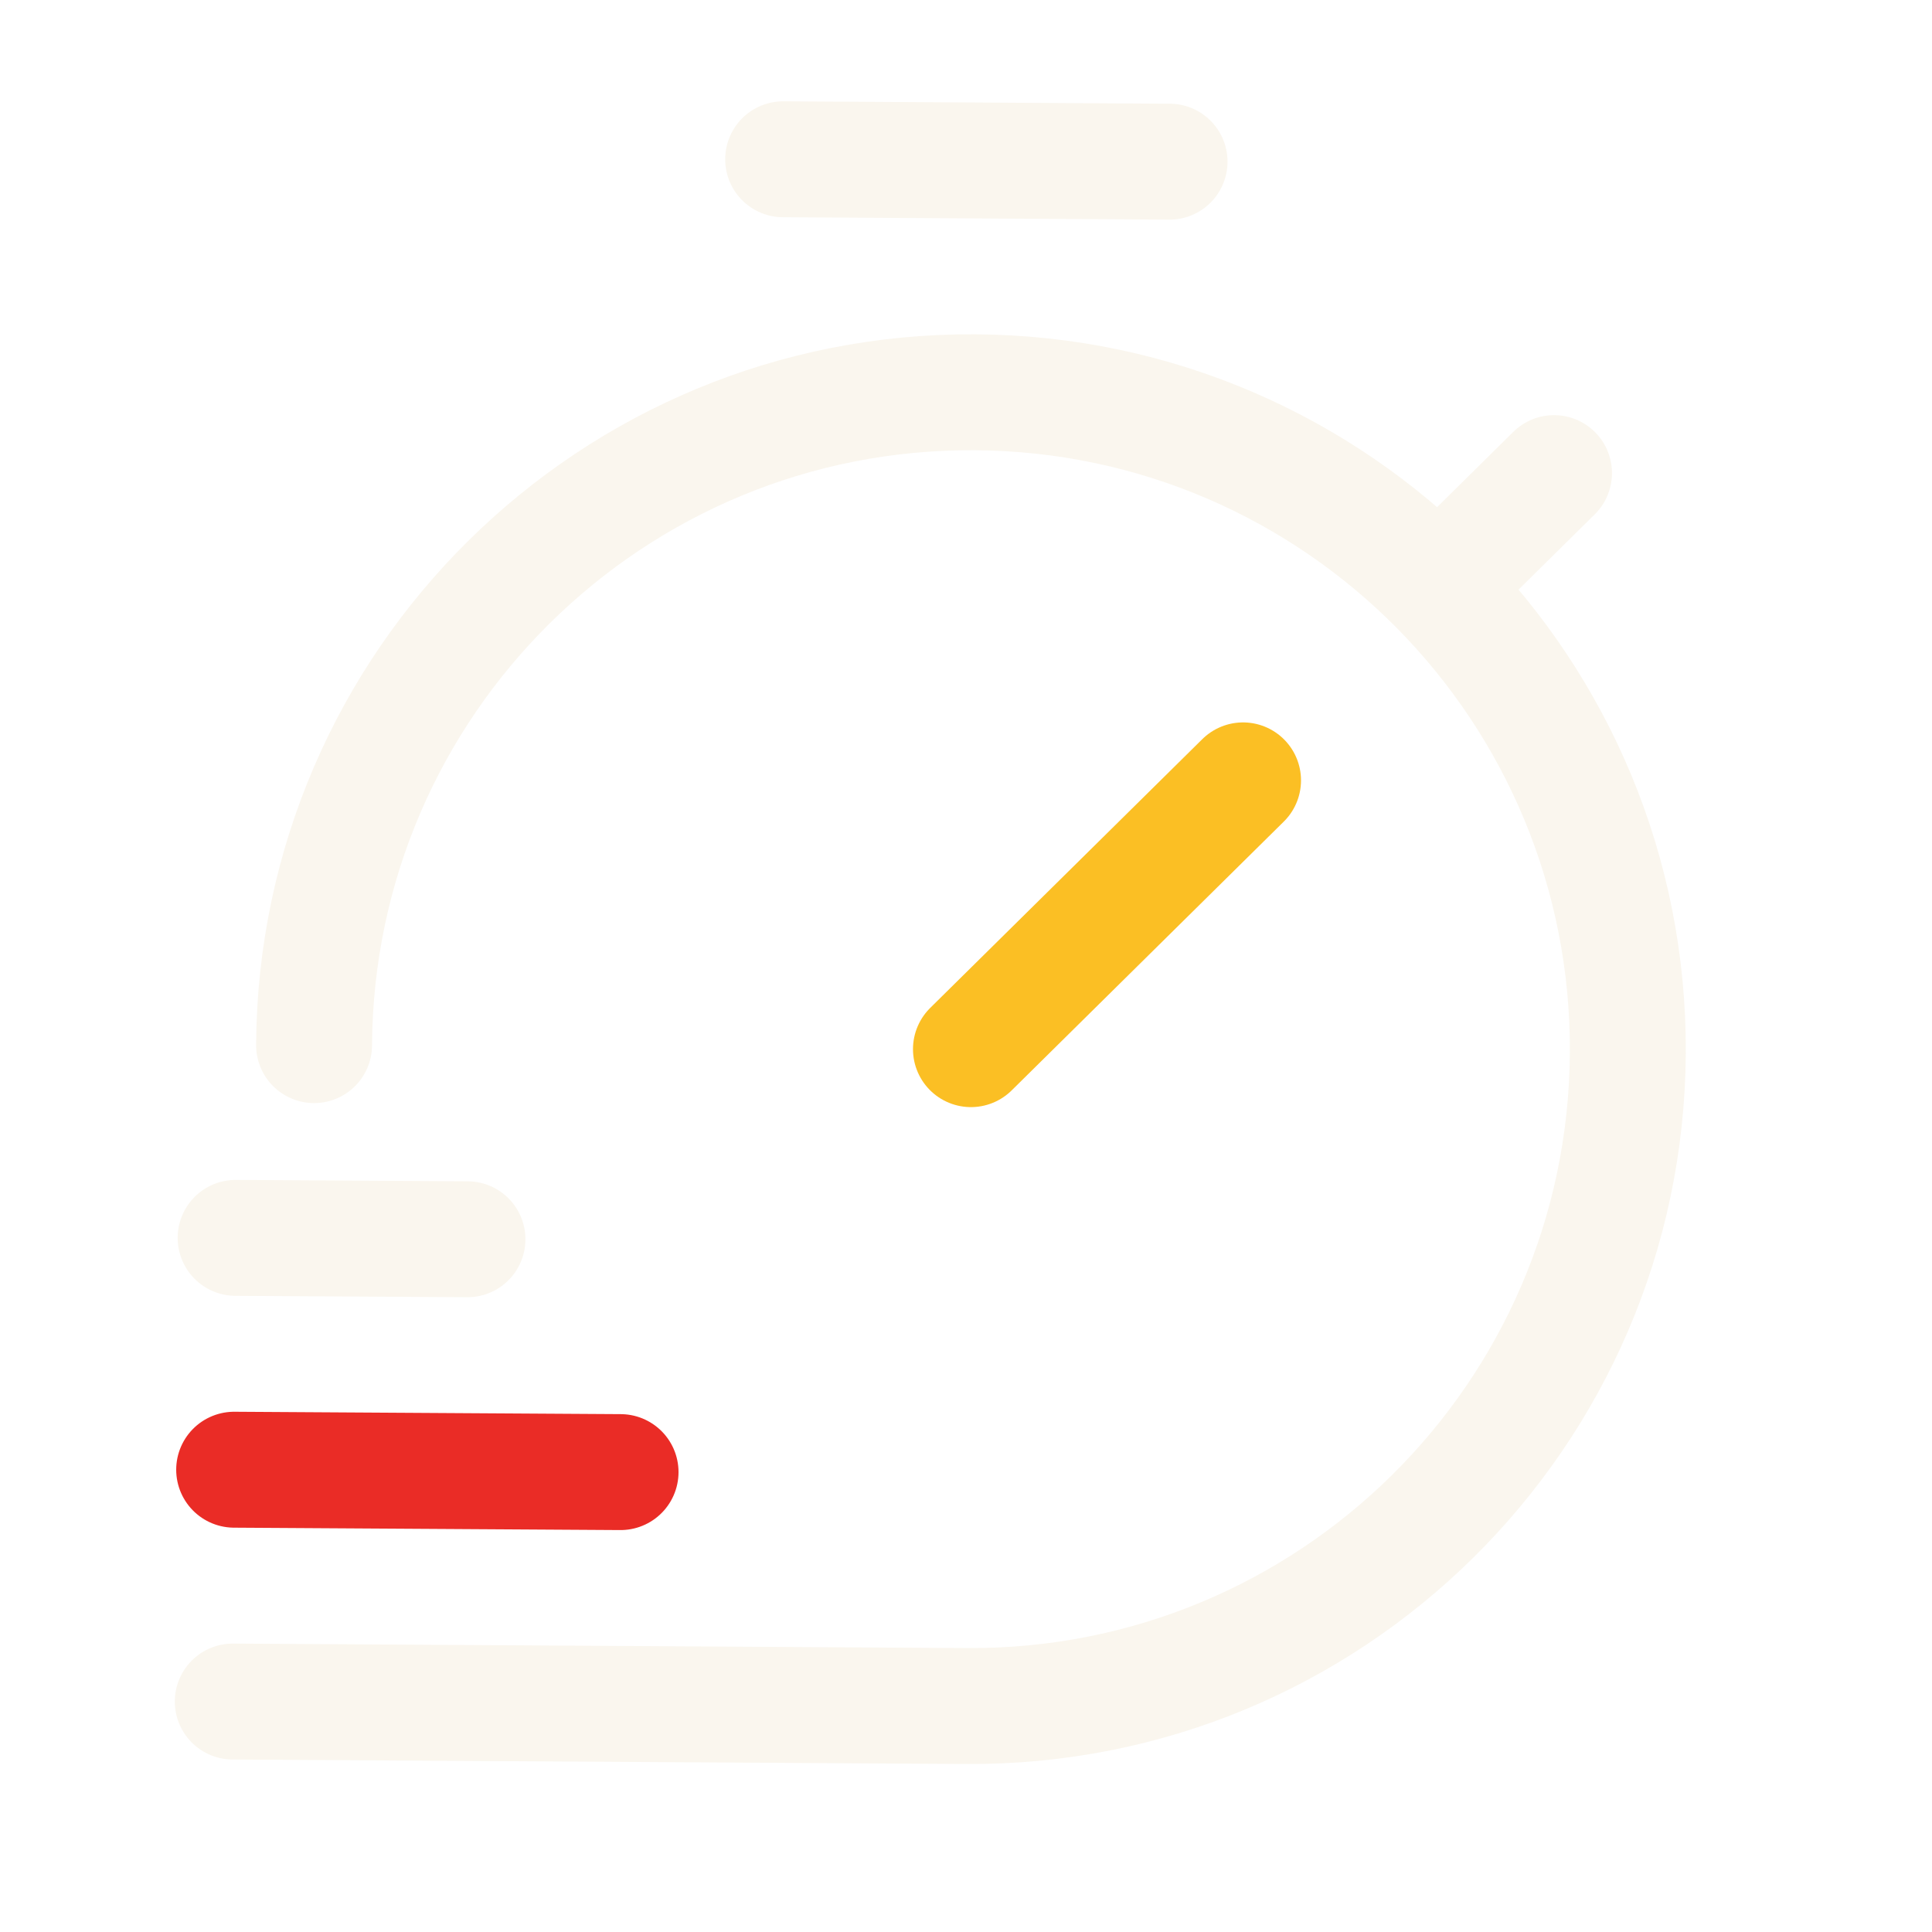
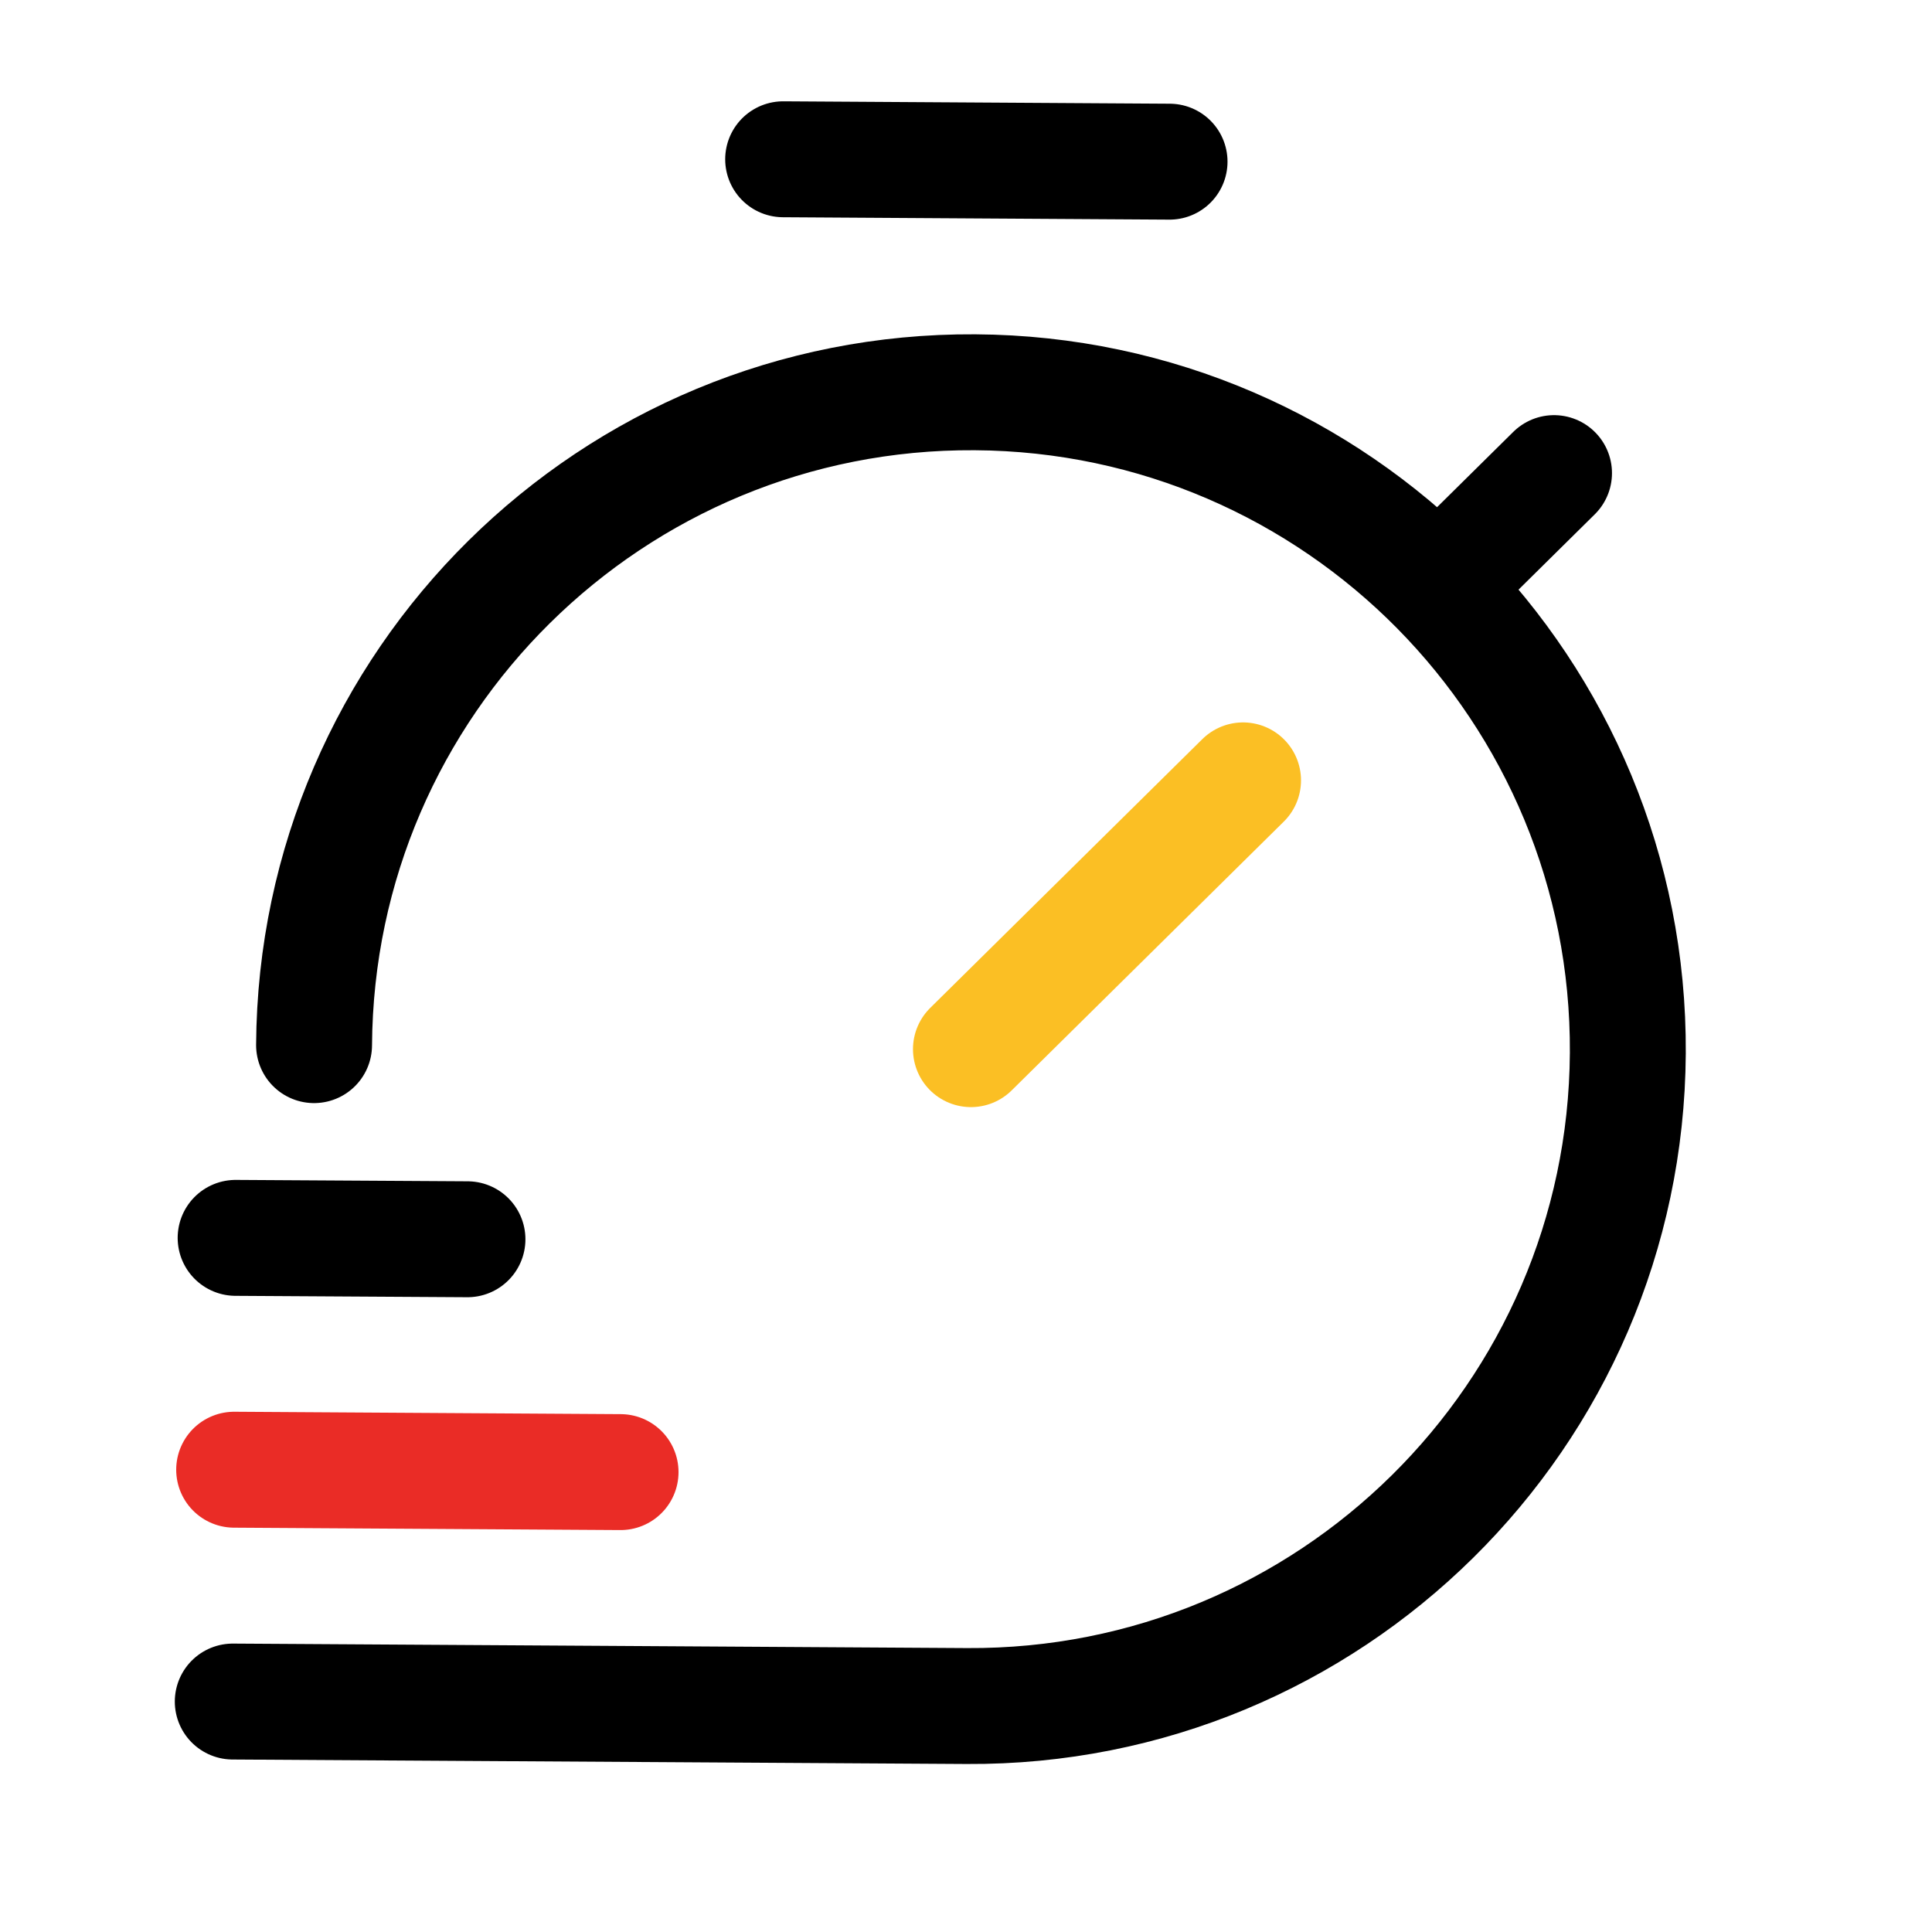
<svg xmlns="http://www.w3.org/2000/svg" width="25" height="25" viewBox="0 0 25 25" fill="none">
-   <path d="M15.134 2.092L10.134 2.061" stroke="#FAF6EE" stroke-width="1.5" stroke-linecap="round" stroke-linejoin="round" />
-   <path d="M4.064 13.524C4.092 8.83 7.921 5.047 12.616 5.076C14.963 5.09 17.082 6.055 18.611 7.602M18.611 7.602C20.139 9.15 21.078 11.281 21.064 13.628C21.035 18.322 17.206 22.104 12.512 22.076L3.012 22.018M18.611 7.602L20.109 6.122" stroke="#FAF6EE" stroke-width="1.5" stroke-linecap="round" stroke-linejoin="round" />
+   <path d="M15.134 2.092L10.134 2.061" stroke="currentColor" stroke-width="1.5" stroke-linecap="round" stroke-linejoin="round" />
+   <path d="M4.064 13.524C4.092 8.83 7.921 5.047 12.616 5.076C14.963 5.09 17.082 6.055 18.611 7.602M18.611 7.602C20.139 9.15 21.078 11.281 21.064 13.628C21.035 18.322 17.206 22.104 12.512 22.076L3.012 22.018M18.611 7.602L20.109 6.122" stroke="currentColor" stroke-width="1.5" stroke-linecap="round" stroke-linejoin="round" />
  <path d="M8.03 19.049L3.03 19.018" stroke="#EA2C26" stroke-width="1.5" stroke-linecap="round" stroke-linejoin="round" />
-   <path d="M6.049 16.036L3.049 16.018" stroke="#FAF6EE" stroke-width="1.5" stroke-linecap="round" stroke-linejoin="round" />
+   <path d="M6.049 16.036L3.049 16.018" stroke="currentColor" stroke-width="1.5" stroke-linecap="round" stroke-linejoin="round" />
  <path d="M12.564 13.576L16.085 10.098" stroke="#FBBF24" stroke-width="1.5" stroke-linecap="round" stroke-linejoin="round" />
</svg>
